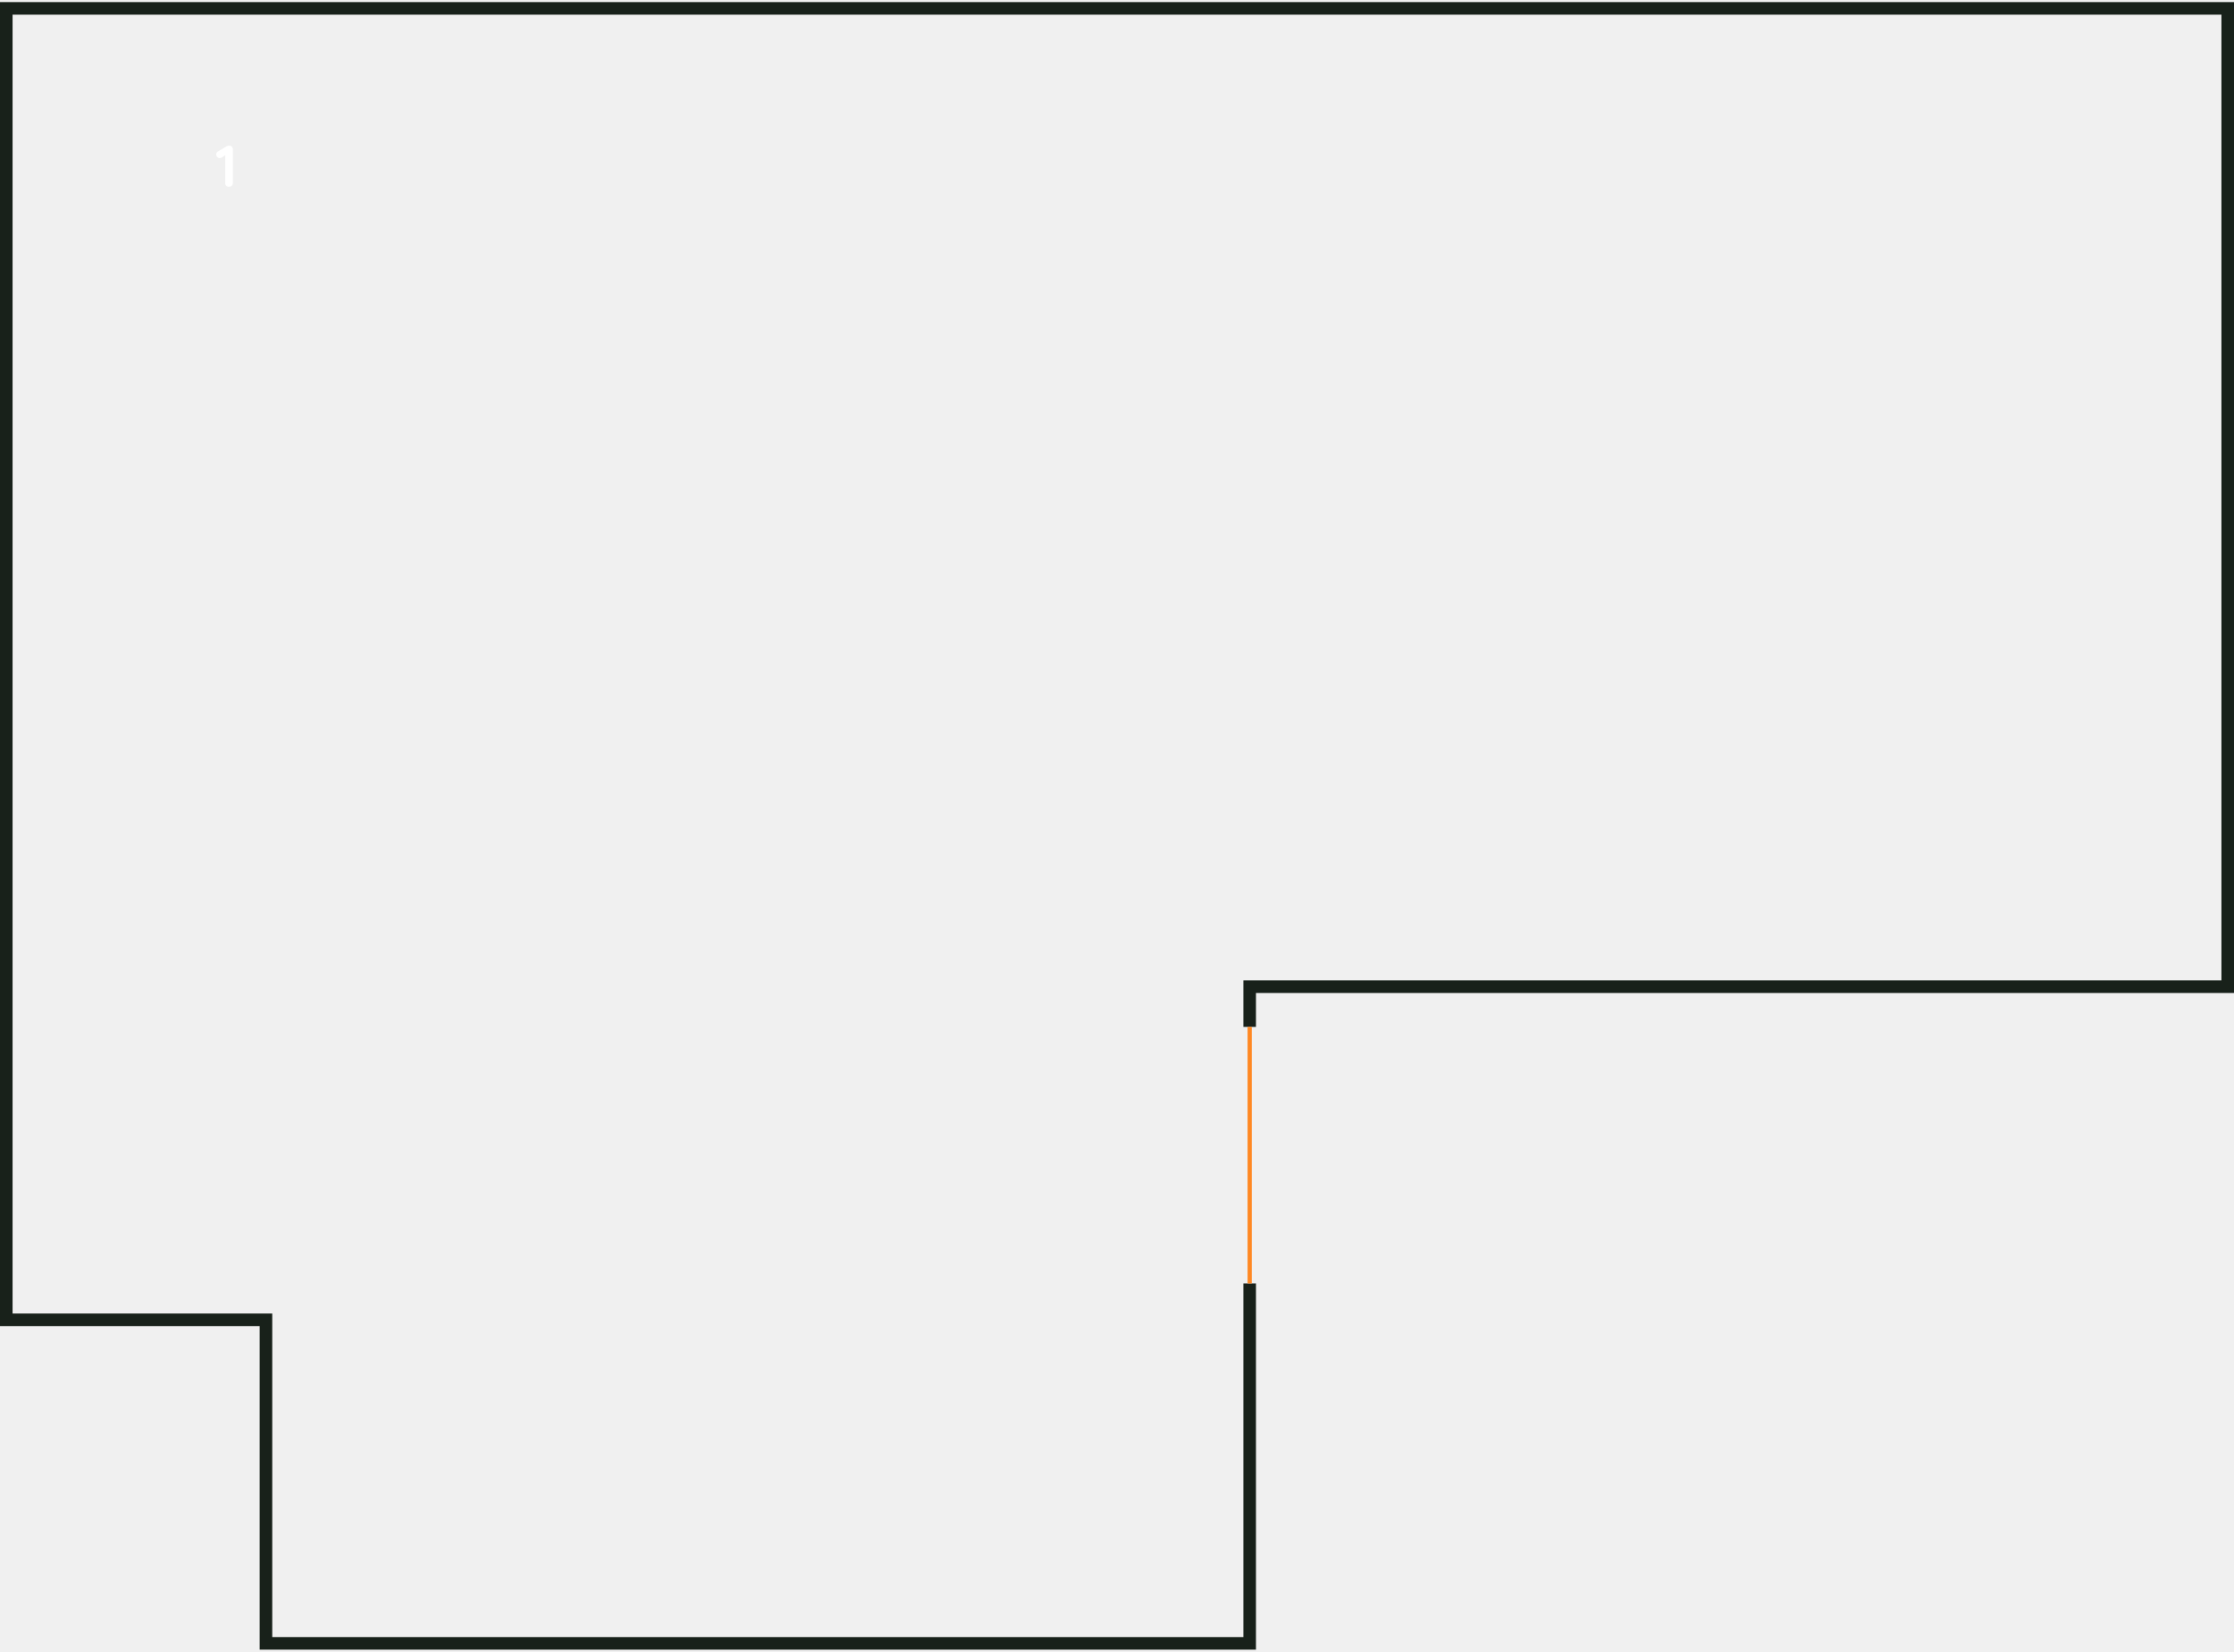
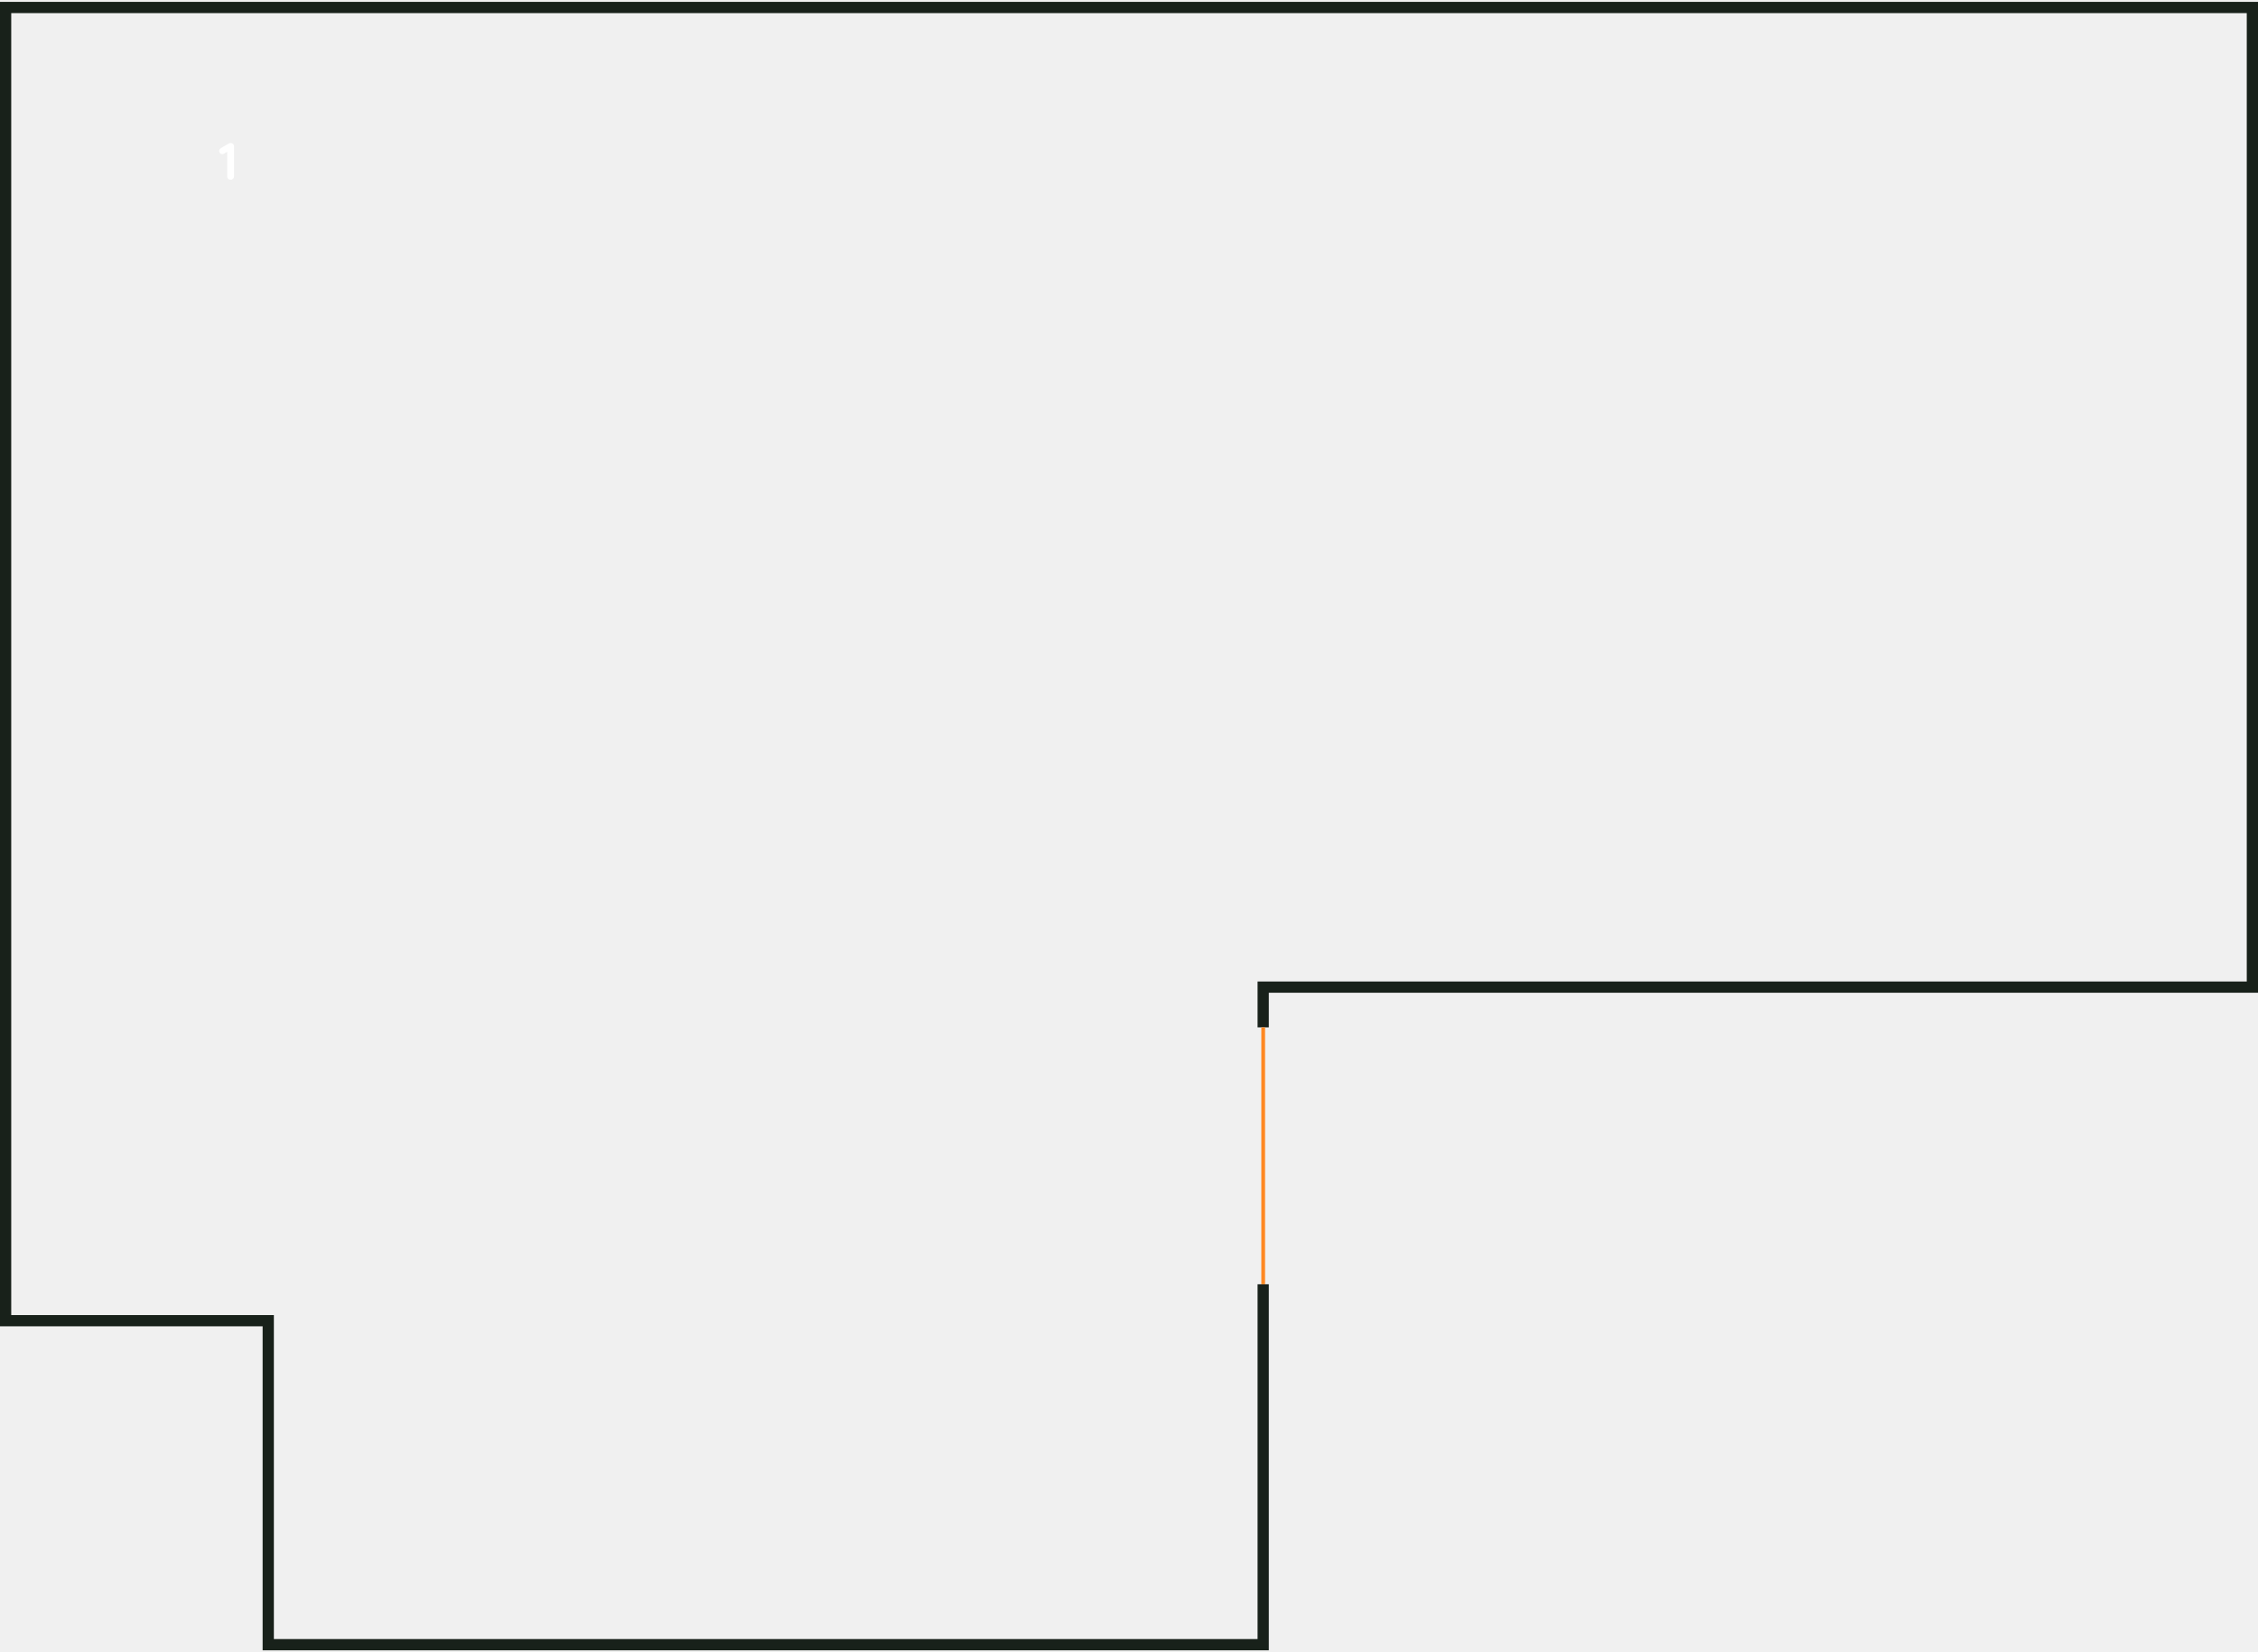
- <svg xmlns="http://www.w3.org/2000/svg" width="533" height="394" viewBox="0 0 533 394" fill="none">
-   <path d="M298.155 245.041V235.448H531.5V2H1.5V314.938H63.454V392.145H298.155V314.938V306.258" stroke="#18211A" stroke-width="3" />
-   <path d="M298.155 306.258V245.041" stroke="#FF8822" />
-   <path d="M54.63 44.556C54.369 44.556 54.154 44.477 53.986 44.318C53.819 44.15 53.734 43.944 53.734 43.702V36.646L53.931 36.954L52.867 37.598C52.727 37.682 52.577 37.724 52.419 37.724C52.176 37.724 51.975 37.635 51.816 37.458C51.658 37.271 51.578 37.075 51.578 36.87C51.578 36.553 51.723 36.31 52.013 36.142L54.127 34.882C54.285 34.798 54.486 34.756 54.728 34.756C54.971 34.756 55.167 34.84 55.316 35.008C55.475 35.166 55.554 35.367 55.554 35.61V43.702C55.554 43.944 55.466 44.15 55.288 44.318C55.12 44.477 54.901 44.556 54.63 44.556Z" fill="white" />
+ <svg xmlns="http://www.w3.org/2000/svg" width="603" height="441" viewBox="0 0 603 441" fill="none">
+   <path d="M337.336 274.355V263.604H601.5V2H1.5V352.683H71.636V439.201H337.336V352.683V342.956" stroke="#18211A" stroke-width="3" />
+   <path d="M337.336 342.956V274.355" stroke="#FF8822" />
+   <path d="M61.67 38.2C61.904 38.2 62.099 38.284 62.258 38.452C62.417 38.611 62.496 38.811 62.496 39.054V47.146C62.496 47.389 62.407 47.594 62.23 47.762C62.053 47.921 61.834 48 61.572 48C61.311 48 61.096 47.921 60.928 47.762C60.76 47.594 60.676 47.389 60.676 47.146V40.51L59.808 41.042C59.668 41.126 59.519 41.168 59.36 41.168C59.127 41.168 58.926 41.079 58.758 40.902C58.599 40.725 58.52 40.529 58.52 40.314C58.52 40.165 58.557 40.025 58.632 39.894C58.716 39.763 58.824 39.661 58.954 39.586L61.068 38.326C61.227 38.242 61.428 38.2 61.67 38.2Z" fill="white" />
</svg>
